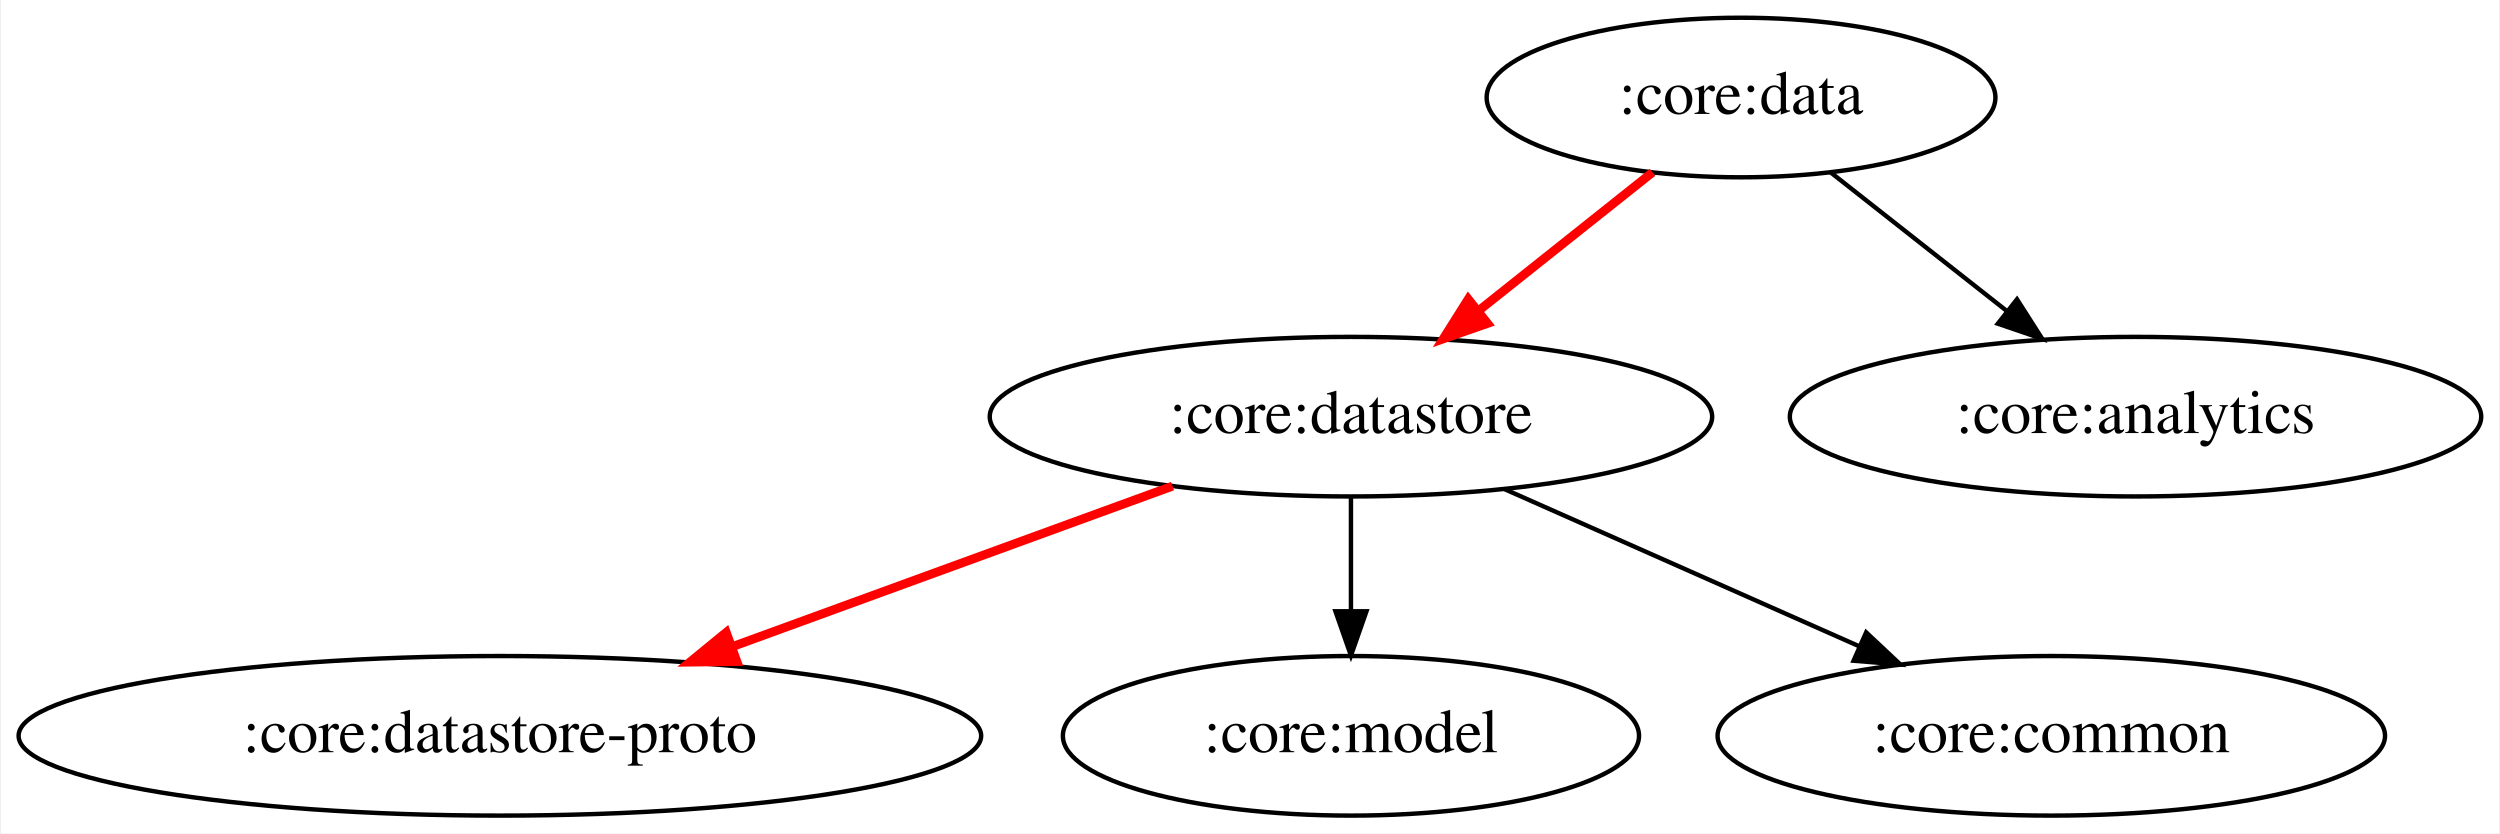
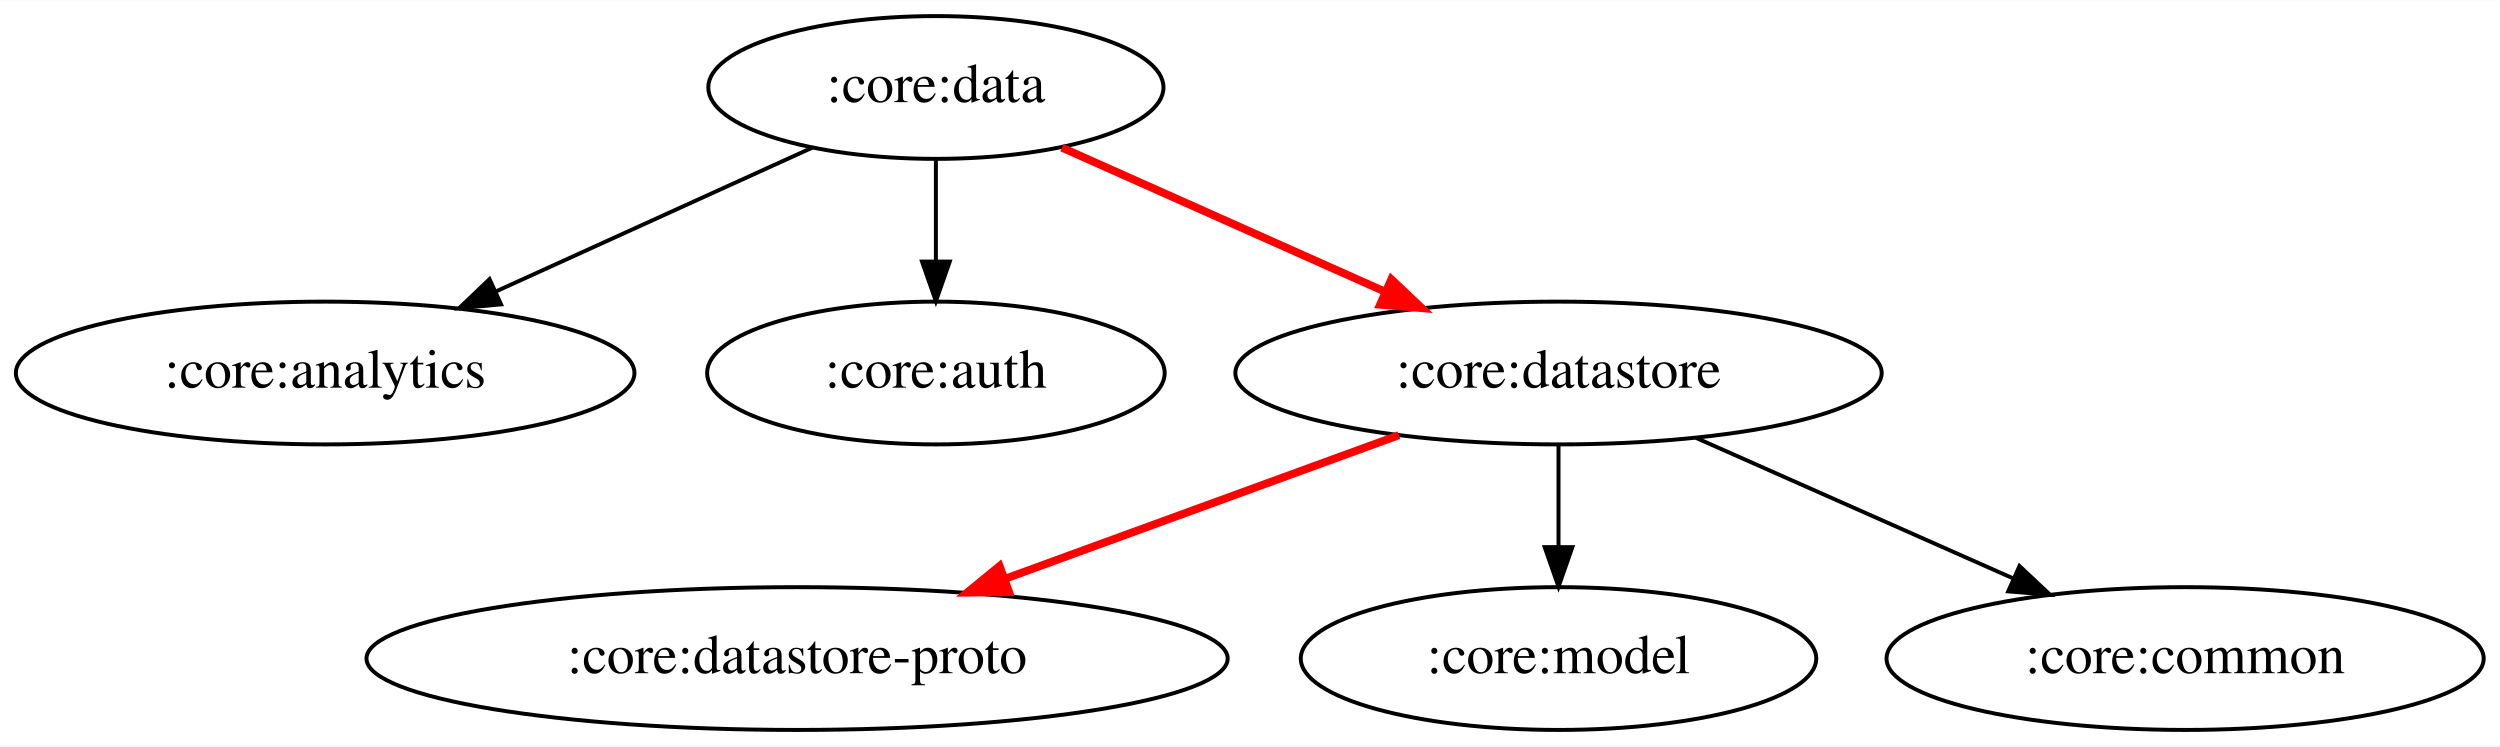
- <svg xmlns="http://www.w3.org/2000/svg" height="188pt" viewBox="0.00 0.00 563.53 188.00" width="564pt">
+ <svg xmlns="http://www.w3.org/2000/svg" height="188pt" viewBox="0.00 0.00 630.39 188.00" width="630pt">
  <g id="graph0" class="graph" transform="scale(1 1) rotate(0) translate(4 184)">
-     <polygon fill="white" stroke="transparent" points="-4,4 -4,-184 559.53,-184 559.53,4 -4,4" />
+     <polygon fill="white" points="-4,4 -4,-184 626.39,-184 626.39,4 -4,4" stroke="transparent" />
    <g id="node1" class="node">
-       <ellipse fill="none" stroke="black" cx="388.54" cy="-162" rx="57.39" ry="18" />
-       <text text-anchor="middle" x="388.54" y="-158.3" font-family="Times,serif" font-size="14.00">:core:data</text>
+       <ellipse cx="231.99" cy="-162" fill="none" rx="57.39" ry="18" stroke="black" />
+       <text font-family="Times,serif" font-size="14.00" text-anchor="middle" x="231.99" y="-158.3">:core:data
+         </text>
    </g>
    <g id="node2" class="node">
-       <ellipse fill="none" stroke="black" cx="300.54" cy="-90" rx="81.49" ry="18" />
-       <text text-anchor="middle" x="300.54" y="-86.3" font-family="Times,serif" font-size="14.00">:core:datastore</text>
+       <ellipse cx="77.99" cy="-90" fill="none" rx="77.99" ry="18" stroke="black" />
+       <text font-family="Times,serif" font-size="14.00" text-anchor="middle" x="77.99" y="-86.3">
+             :core:analytics
+         </text>
    </g>
    <g id="edge1" class="edge">
-       <path fill="none" stroke="red" stroke-width="2" d="M368.57,-145.12C357.01,-135.92 342.25,-124.18 329.43,-113.98" />
-       <polygon fill="red" stroke="red" stroke-width="2" points="331.35,-111.04 321.35,-107.55 327,-116.52 331.35,-111.04" />
+       <path d="M200.83,-146.83C177.92,-136.42 146.49,-122.14 121.16,-110.62" fill="none" stroke="black" />
+       <polygon fill="black" points="122.34,-107.31 111.78,-106.36 119.44,-113.68 122.34,-107.31" stroke="black" />
    </g>
    <g id="node3" class="node">
-       <ellipse fill="none" stroke="black" cx="477.54" cy="-90" rx="77.99" ry="18" />
-       <text text-anchor="middle" x="477.54" y="-86.3" font-family="Times,serif" font-size="14.00">:core:analytics</text>
+       <ellipse cx="231.99" cy="-90" fill="none" rx="57.69" ry="18" stroke="black" />
+       <text font-family="Times,serif" font-size="14.00" text-anchor="middle" x="231.99" y="-86.3">
+             :core:auth
+         </text>
    </g>
    <g id="edge2" class="edge">
-       <path fill="none" stroke="black" d="M408.74,-145.12C420.43,-135.92 435.36,-124.18 448.32,-113.98" />
-       <polygon fill="black" stroke="black" points="450.8,-116.48 456.5,-107.55 446.47,-110.98 450.8,-116.48" />
+       <path d="M231.99,-143.7C231.99,-135.98 231.99,-126.71 231.99,-118.11" fill="none" stroke="black" />
+       <polygon fill="black" points="235.49,-118.1 231.99,-108.1 228.49,-118.1 235.49,-118.1" stroke="black" />
    </g>
    <g id="node4" class="node">
-       <ellipse fill="none" stroke="black" cx="108.54" cy="-18" rx="108.58" ry="18" />
-       <text text-anchor="middle" x="108.54" y="-14.3" font-family="Times,serif" font-size="14.00">:core:datastore-proto</text>
+       <ellipse cx="388.99" cy="-90" fill="none" rx="81.49" ry="18" stroke="black" />
+       <text font-family="Times,serif" font-size="14.00" text-anchor="middle" x="388.99" y="-86.3">
+             :core:datastore
+         </text>
    </g>
    <g id="edge3" class="edge">
-       <path fill="none" stroke="red" stroke-width="2" d="M260.29,-74.33C231.39,-63.79 192.18,-49.49 160.85,-38.07" />
-       <polygon fill="red" stroke="red" stroke-width="2" points="162,-34.76 151.4,-34.63 159.6,-41.34 162,-34.76" />
+       <path d="M263.76,-146.83C287.23,-136.37 319.44,-122.01 345.32,-110.47" fill="none" stroke="red" stroke-width="2" />
+       <polygon fill="red" points="346.84,-113.63 354.54,-106.36 343.99,-107.23 346.84,-113.63" stroke="red" stroke-width="2" />
    </g>
    <g id="node5" class="node">
-       <ellipse fill="none" stroke="black" cx="300.54" cy="-18" rx="64.99" ry="18" />
-       <text text-anchor="middle" x="300.54" y="-14.3" font-family="Times,serif" font-size="14.00">:core:model</text>
+       <ellipse cx="196.99" cy="-18" fill="none" rx="108.58" ry="18" stroke="black" />
+       <text font-family="Times,serif" font-size="14.00" text-anchor="middle" x="196.99" y="-14.3">
+             :core:datastore-proto
+         </text>
    </g>
    <g id="edge4" class="edge">
-       <path fill="none" stroke="black" d="M300.54,-71.7C300.54,-63.98 300.54,-54.71 300.54,-46.11" />
-       <polygon fill="black" stroke="black" points="304.04,-46.1 300.54,-36.1 297.04,-46.1 304.04,-46.1" />
+       <path d="M348.74,-74.33C319.84,-63.79 280.63,-49.49 249.3,-38.07" fill="none" stroke="red" stroke-width="2" />
+       <polygon fill="red" points="250.45,-34.76 239.86,-34.63 248.05,-41.34 250.45,-34.76" stroke="red" stroke-width="2" />
    </g>
    <g id="node6" class="node">
-       <ellipse fill="none" stroke="black" cx="458.54" cy="-18" rx="75.29" ry="18" />
-       <text text-anchor="middle" x="458.54" y="-14.3" font-family="Times,serif" font-size="14.00">:core:common</text>
+       <ellipse cx="388.99" cy="-18" fill="none" rx="64.99" ry="18" stroke="black" />
+       <text font-family="Times,serif" font-size="14.00" text-anchor="middle" x="388.99" y="-14.3">
+             :core:model
+         </text>
    </g>
    <g id="edge5" class="edge">
-       <path fill="none" stroke="black" d="M335.21,-73.64C358.73,-63.22 390.01,-49.36 415.17,-38.21" />
-       <polygon fill="black" stroke="black" points="416.77,-41.34 424.49,-34.09 413.93,-34.94 416.77,-41.34" />
+       <path d="M388.99,-71.7C388.99,-63.98 388.99,-54.71 388.99,-46.11" fill="none" stroke="black" />
+       <polygon fill="black" points="392.49,-46.1 388.99,-36.1 385.49,-46.1 392.49,-46.1" stroke="black" />
+     </g>
+     <g class="node" id="node7">
+       <ellipse cx="546.99" cy="-18" fill="none" rx="75.29" ry="18" stroke="black" />
+       <text font-family="Times,serif" font-size="14.00" text-anchor="middle" x="546.99" y="-14.3">:core:common
+           </text>
+     </g>
+     <g class="edge" id="edge6">
+       <path d="M423.67,-73.64C447.19,-63.22 478.46,-49.36 503.63,-38.21" fill="none" stroke="black" />
+       <polygon fill="black" points="505.22,-41.34 512.94,-34.09 502.38,-34.94 505.22,-41.34" stroke="black" />
    </g>
  </g>
</svg>
